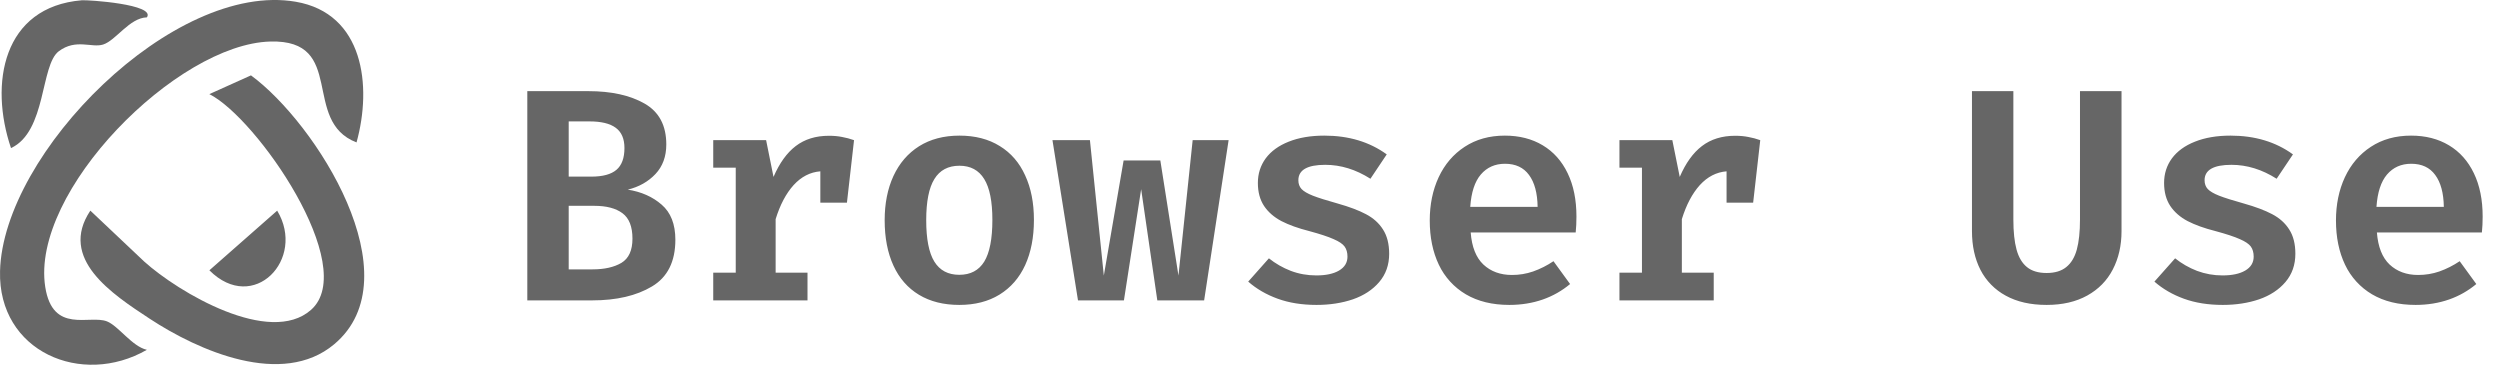
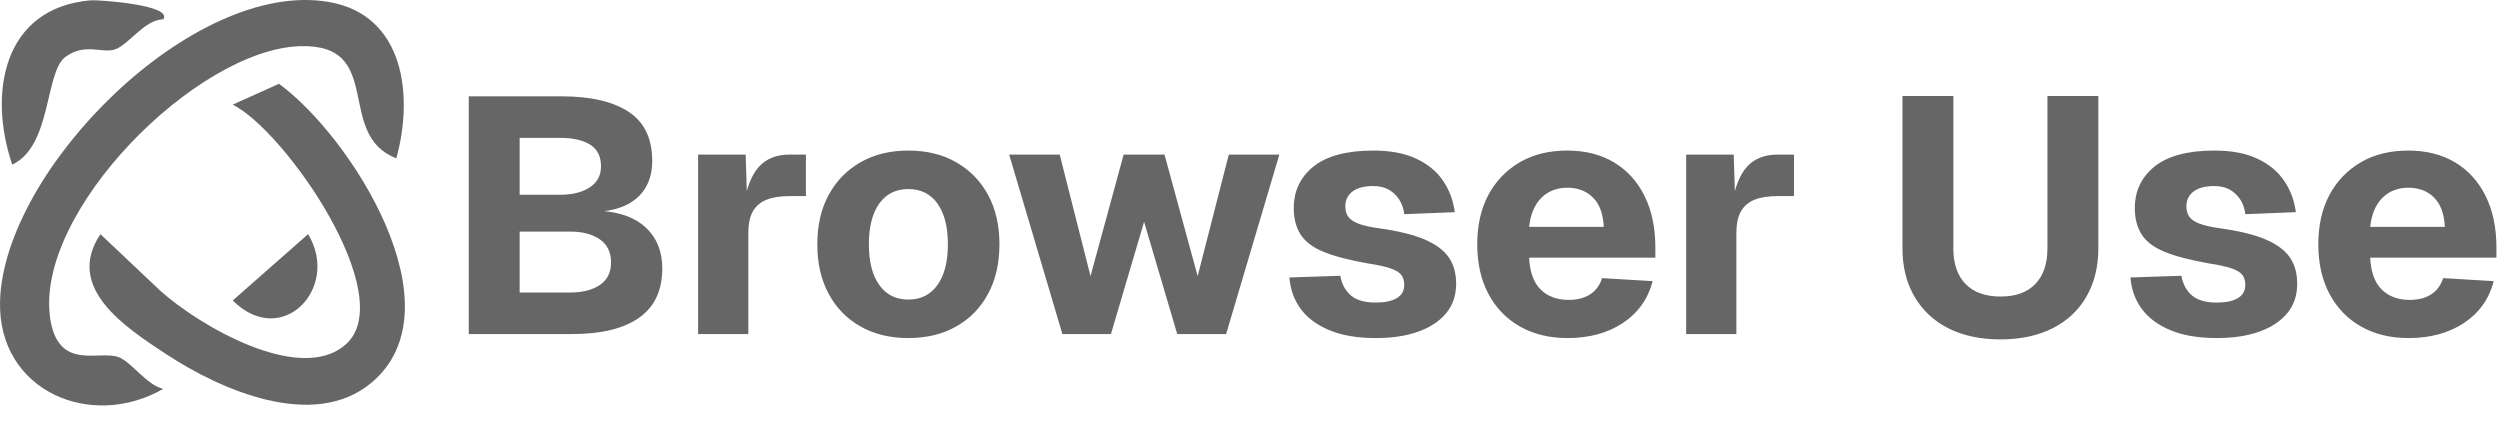
- <svg xmlns="http://www.w3.org/2000/svg" fill="none" height="20" viewBox="0 0 249 39">
+ <svg xmlns="http://www.w3.org/2000/svg" height="20" fill="none" viewBox="0 0 224 39">
  <path fill="#666" d="M35.512 14.185c-5.541-2.124-.97-10.255-8.59-10.049-9.313.252-23.906 14.92-22.415 24.45.74 4.718 4.42 2.737 6.149 3.425 1.147.454 2.505 2.504 3.972 2.83-6.491 3.738-14.83.179-14.624-7.833C.3 15.208 17.32-1.91 29.454.173c6.775 1.165 7.617 8.38 6.057 14.012" />
  <path fill="#666" d="m9 20.981 5.368 5.073c3.42 3.077 12.499 8.448 16.613 4.806 4.85-4.293-5.408-19.12-10.13-21.486l4.146-1.867c6.46 4.728 16.28 20.097 8.28 26.788-5.162 4.316-13.483.66-18.374-2.554C11.177 29.29 5.792 25.779 9 20.977zm5.633-19.253c-1.737.046-3.095 2.312-4.37 2.71-1.134.354-2.702-.614-4.408.666-1.847 1.385-1.216 7.998-4.759 9.645C-1.084 8.332.273.683 8.15.027c.608-.05 7.37.399 6.483 1.697z" />
-   <path fill="#666" d="M27.607 20.981c2.908 4.825-2.363 10.338-6.752 5.94zm39.659 2.894q0 3.27-2.332 4.657-2.317 1.386-5.959 1.386H52.52V9.078h6.079q3.43 0 5.597 1.236t2.167 4.068q0 1.809-1.083 2.954-1.084 1.144-2.754 1.552 2.017.316 3.37 1.492 1.37 1.175 1.37 3.495m-5.071-9.131q0-1.386-.873-2.02-.858-.632-2.603-.632h-2.076v5.5H58.9q1.7 0 2.498-.678.797-.679.797-2.17m.798 9.026q0-1.793-.994-2.532-.993-.738-2.798-.738h-2.558v6.329h2.377q1.776 0 2.874-.648 1.1-.663 1.099-2.411m19.57-10.247q.724 0 1.31.12.601.107 1.189.317l-.707 6.224h-2.649v-3.12q-1.519.12-2.663 1.372-1.129 1.251-1.79 3.39v5.334h3.174v2.758h-9.389V27.16h2.242V16.703h-2.242V13.96h5.267l.737 3.662q.888-2.064 2.212-3.074 1.338-1.025 3.31-1.025m12.997-.015q2.347 0 4.017 1.04 1.671 1.025 2.528 2.923.873 1.884.873 4.43 0 2.592-.873 4.506-.872 1.899-2.558 2.938-1.67 1.025-4.002 1.025-2.347 0-4.018-1.01t-2.542-2.908q-.873-1.9-.873-4.52 0-2.502.873-4.4.887-1.914 2.558-2.969 1.685-1.055 4.017-1.055m0 2.999q-1.685 0-2.498 1.326-.812 1.31-.812 4.099 0 2.817.812 4.128t2.483 1.311q1.669 0 2.483-1.31.812-1.327.812-4.16 0-2.757-.812-4.068-.813-1.326-2.468-1.326m26.809-2.547-2.438 15.958h-4.664l-1.61-11.075-1.715 11.075h-4.575l-2.543-15.958h3.732l1.384 13.487 1.971-11.467h3.657l1.805 11.467 1.415-13.487zm8.738 13.472q1.43 0 2.257-.483.842-.496.843-1.386 0-.617-.287-1.01-.285-.39-1.098-.738-.798-.36-2.423-.799-1.655-.42-2.768-.994-1.113-.588-1.731-1.507-.617-.934-.617-2.29 0-1.386.783-2.456.798-1.07 2.287-1.658 1.505-.603 3.551-.603 3.642 0 6.214 1.869l-1.624 2.426q-2.182-1.386-4.5-1.387-2.678 0-2.678 1.537 0 .528.316.874.331.347 1.129.663.812.318 2.482.784 1.716.483 2.799 1.055 1.098.572 1.7 1.522.617.949.618 2.426 0 1.657-.994 2.818-.977 1.145-2.618 1.717-1.64.558-3.626.558-2.168 0-3.867-.618-1.701-.618-2.934-1.703l2.061-2.32q.978.783 2.182 1.25 1.203.453 2.543.453m15.373-4.28q.165 2.155 1.263 3.195 1.115 1.04 2.845 1.04a6.4 6.4 0 0 0 2.106-.347 9 9 0 0 0 2.031-1.025l1.655 2.275a8.7 8.7 0 0 1-2.708 1.537q-1.55.543-3.34.543-2.542 0-4.333-1.055a6.8 6.8 0 0 1-2.694-2.953q-.903-1.9-.903-4.4 0-2.396.888-4.31.903-1.929 2.588-3.029 1.7-1.115 4.002-1.115 2.166 0 3.777.965 1.61.964 2.483 2.787.873 1.808.873 4.31 0 .86-.075 1.582zm3.416-6.841q-1.49 0-2.407 1.07-.904 1.055-1.054 3.224h6.711q-.03-2.064-.857-3.179-.815-1.115-2.393-1.115m22.926-2.788q.723 0 1.31.12.602.107 1.188.317l-.707 6.224h-2.648v-3.12q-1.52.12-2.664 1.372-1.127 1.251-1.79 3.39v5.334h3.175v2.758h-9.39V27.16h2.242V16.703h-2.242V13.96h5.267l.738 3.662q.887-2.064 2.211-3.074 1.34-1.025 3.31-1.025m38.481 9.494q0 2.154-.872 3.827-.858 1.657-2.543 2.592-1.685.934-4.048.934-2.392 0-4.063-.92a6.07 6.07 0 0 1-2.527-2.576q-.844-1.657-.843-3.857V9.078h4.123v12.778q0 1.839.316 2.999.315 1.16 1.039 1.748.721.587 1.955.587t1.956-.587q.737-.588 1.054-1.748.316-1.16.316-2.999V9.078h4.137zm10.062 4.415q1.43 0 2.257-.483.843-.496.843-1.386 0-.617-.286-1.01-.287-.39-1.098-.738-.798-.36-2.423-.799-1.655-.42-2.769-.994-1.113-.588-1.73-1.507-.617-.934-.617-2.29 0-1.386.783-2.456.797-1.07 2.287-1.658 1.505-.603 3.55-.603 3.643 0 6.215 1.869l-1.626 2.426q-2.18-1.386-4.498-1.387-2.679 0-2.678 1.537 0 .528.316.874.33.347 1.128.663.813.318 2.483.784 1.714.483 2.799 1.055 1.098.572 1.7 1.522.616.949.616 2.426 0 1.657-.992 2.818-.978 1.145-2.618 1.717-1.64.558-3.626.558-2.168 0-3.868-.618t-2.934-1.703l2.062-2.32q.978.783 2.182 1.25a7.2 7.2 0 0 0 2.542.453m15.373-4.28q.166 2.155 1.264 3.195 1.114 1.04 2.844 1.04 1.099 0 2.107-.347a9 9 0 0 0 2.031-1.025l1.655 2.275a8.7 8.7 0 0 1-2.708 1.537q-1.55.543-3.34.543-2.543 0-4.334-1.055a6.8 6.8 0 0 1-2.693-2.953q-.903-1.9-.903-4.4 0-2.396.888-4.31.904-1.929 2.587-3.029 1.7-1.115 4.003-1.115 2.166 0 3.777.965 1.61.964 2.483 2.787.873 1.808.872 4.31 0 .86-.076 1.582zm3.416-6.841q-1.49 0-2.408 1.07-.902 1.055-1.052 3.224h6.71q-.03-2.064-.858-3.179-.812-1.115-2.392-1.115" />
+   <path fill="#666" d="M27.607 20.981c2.908 4.825-2.363 10.338-6.752 5.94zM51.3 29.93H42V8.63h8.28q3.96 0 6.06 1.4 2.1 1.39 2.1 4.39 0 1.32-.54 2.29-.54.98-1.58 1.55-1.03.57-2.5.69v-.06q2.67.18 4.09 1.54 1.43 1.37 1.43 3.62 0 2.97-2.09 4.43-2.08 1.45-5.95 1.45m-4.74-9.18v5.46h4.53q1.65 0 2.66-.68 1-.67 1-2.02t-1-2.06q-1.01-.7-2.66-.7zm0-8.4v5.1h3.6q1.68 0 2.68-.66 1.01-.66 1.01-1.89 0-1.32-.97-1.94-.98-.61-2.72-.61zm20.49 17.58h-4.5V13.85h4.26l.15 4.68-.33-.09q.39-2.43 1.38-3.51t2.73-1.08h1.47v3.72h-1.47q-1.26 0-2.07.33t-1.22 1.05q-.4.72-.4 1.95zm14.34.36q-2.46 0-4.29-1.04-1.83-1.03-2.85-2.92t-1.02-4.44 1.02-4.43q1.02-1.87 2.85-2.92t4.29-1.05 4.29 1.05 2.85 2.92q1.02 1.88 1.02 4.43t-1.02 4.44-2.85 2.92q-1.83 1.04-4.29 1.04m0-3.45q1.68 0 2.61-1.31.93-1.3.93-3.64T84 18.24q-.93-1.3-2.61-1.3t-2.61 1.3q-.93 1.31-.93 3.65t.93 3.64q.93 1.31 2.61 1.31m18.15 3.09h-4.35l-4.77-16.08h4.53l2.76 10.89 2.97-10.89h3.66l2.97 10.89 2.79-10.89h4.53l-4.77 16.08h-4.38l-2.97-10.05zm23.73.36q-2.49 0-4.17-.71-1.68-.7-2.57-1.92-.88-1.21-1-2.8l4.56-.15q.21 1.14.96 1.77t2.22.63q1.2 0 1.87-.39.68-.39.68-1.2 0-.51-.24-.86-.24-.34-.95-.6-.7-.25-2.08-.46-2.55-.45-3.99-1.05t-2.04-1.56-.6-2.34q0-2.31 1.78-3.74 1.79-1.42 5.36-1.42 2.28 0 3.82.72 1.55.72 2.4 1.96.86 1.25 1.07 2.84l-4.53.18q-.09-.78-.47-1.34-.37-.55-.94-.87-.57-.31-1.38-.31-1.2 0-1.85.49-.64.5-.64 1.31 0 .6.28.97.29.38.95.62t1.77.39q2.58.36 4.09 1 1.52.65 2.18 1.61t.66 2.37q0 1.56-.9 2.64t-2.51 1.65q-1.6.57-3.79.57m17.19 0q-2.46 0-4.28-1.04-1.81-1.03-2.82-2.92-1-1.89-1-4.44t1-4.43q1.01-1.87 2.81-2.92t4.26-1.05q2.4 0 4.17 1.05t2.74 3q.98 1.95.98 4.65v.9h-11.31q.09 1.92 1.03 2.85.95.93 2.51.93 1.14 0 1.9-.48.77-.48 1.1-1.47l4.53.27q-.63 2.4-2.67 3.75t-4.95 1.35m-3.45-9.96h6.69q-.09-1.77-.98-2.64-.88-.87-2.29-.87t-2.33.91q-.91.92-1.09 2.6m18.57 9.6h-4.5V13.85h4.26l.15 4.68-.33-.09q.39-2.43 1.38-3.51t2.73-1.08h1.47v3.72h-1.47q-1.26 0-2.07.33t-1.22 1.05q-.4.72-.4 1.95zm23.67.48q-2.7 0-4.67-.99-1.96-.99-3.04-2.84-1.08-1.84-1.08-4.33V8.6h4.56v13.65q0 2.07 1.09 3.19 1.1 1.13 3.14 1.13t3.12-1.13q1.08-1.12 1.08-3.19V8.6h4.56v13.65q0 2.49-1.07 4.33-1.06 1.85-3.04 2.84t-4.65.99m19.38-.12q-2.49 0-4.17-.71-1.68-.7-2.57-1.92-.88-1.21-1-2.8l4.56-.15q.21 1.14.96 1.77t2.22.63q1.2 0 1.87-.39.68-.39.68-1.2 0-.51-.24-.86-.24-.34-.95-.6-.7-.25-2.08-.46-2.55-.45-3.99-1.05t-2.04-1.56-.6-2.34q0-2.31 1.78-3.74 1.79-1.42 5.36-1.42 2.28 0 3.82.72 1.55.72 2.4 1.96.86 1.25 1.07 2.84l-4.53.18q-.09-.78-.47-1.34-.37-.55-.94-.87-.57-.31-1.38-.31-1.2 0-1.85.49-.64.5-.64 1.31 0 .6.28.97.29.38.95.62t1.77.39q2.58.36 4.09 1 1.52.65 2.18 1.61t.66 2.37q0 1.56-.9 2.64t-2.51 1.65q-1.6.57-3.79.57m17.19 0q-2.46 0-4.28-1.04-1.81-1.03-2.82-2.92-1-1.89-1-4.44t1-4.43q1.01-1.87 2.81-2.92t4.26-1.05q2.4 0 4.17 1.05t2.74 3q.98 1.95.98 4.65v.9h-11.31q.09 1.92 1.03 2.85.95.93 2.51.93 1.14 0 1.9-.48.77-.48 1.1-1.47l4.53.27q-.63 2.4-2.67 3.75t-4.95 1.35m-3.45-9.96h6.69q-.09-1.77-.98-2.64-.88-.87-2.29-.87t-2.33.91q-.91.92-1.09 2.6" />
</svg>
